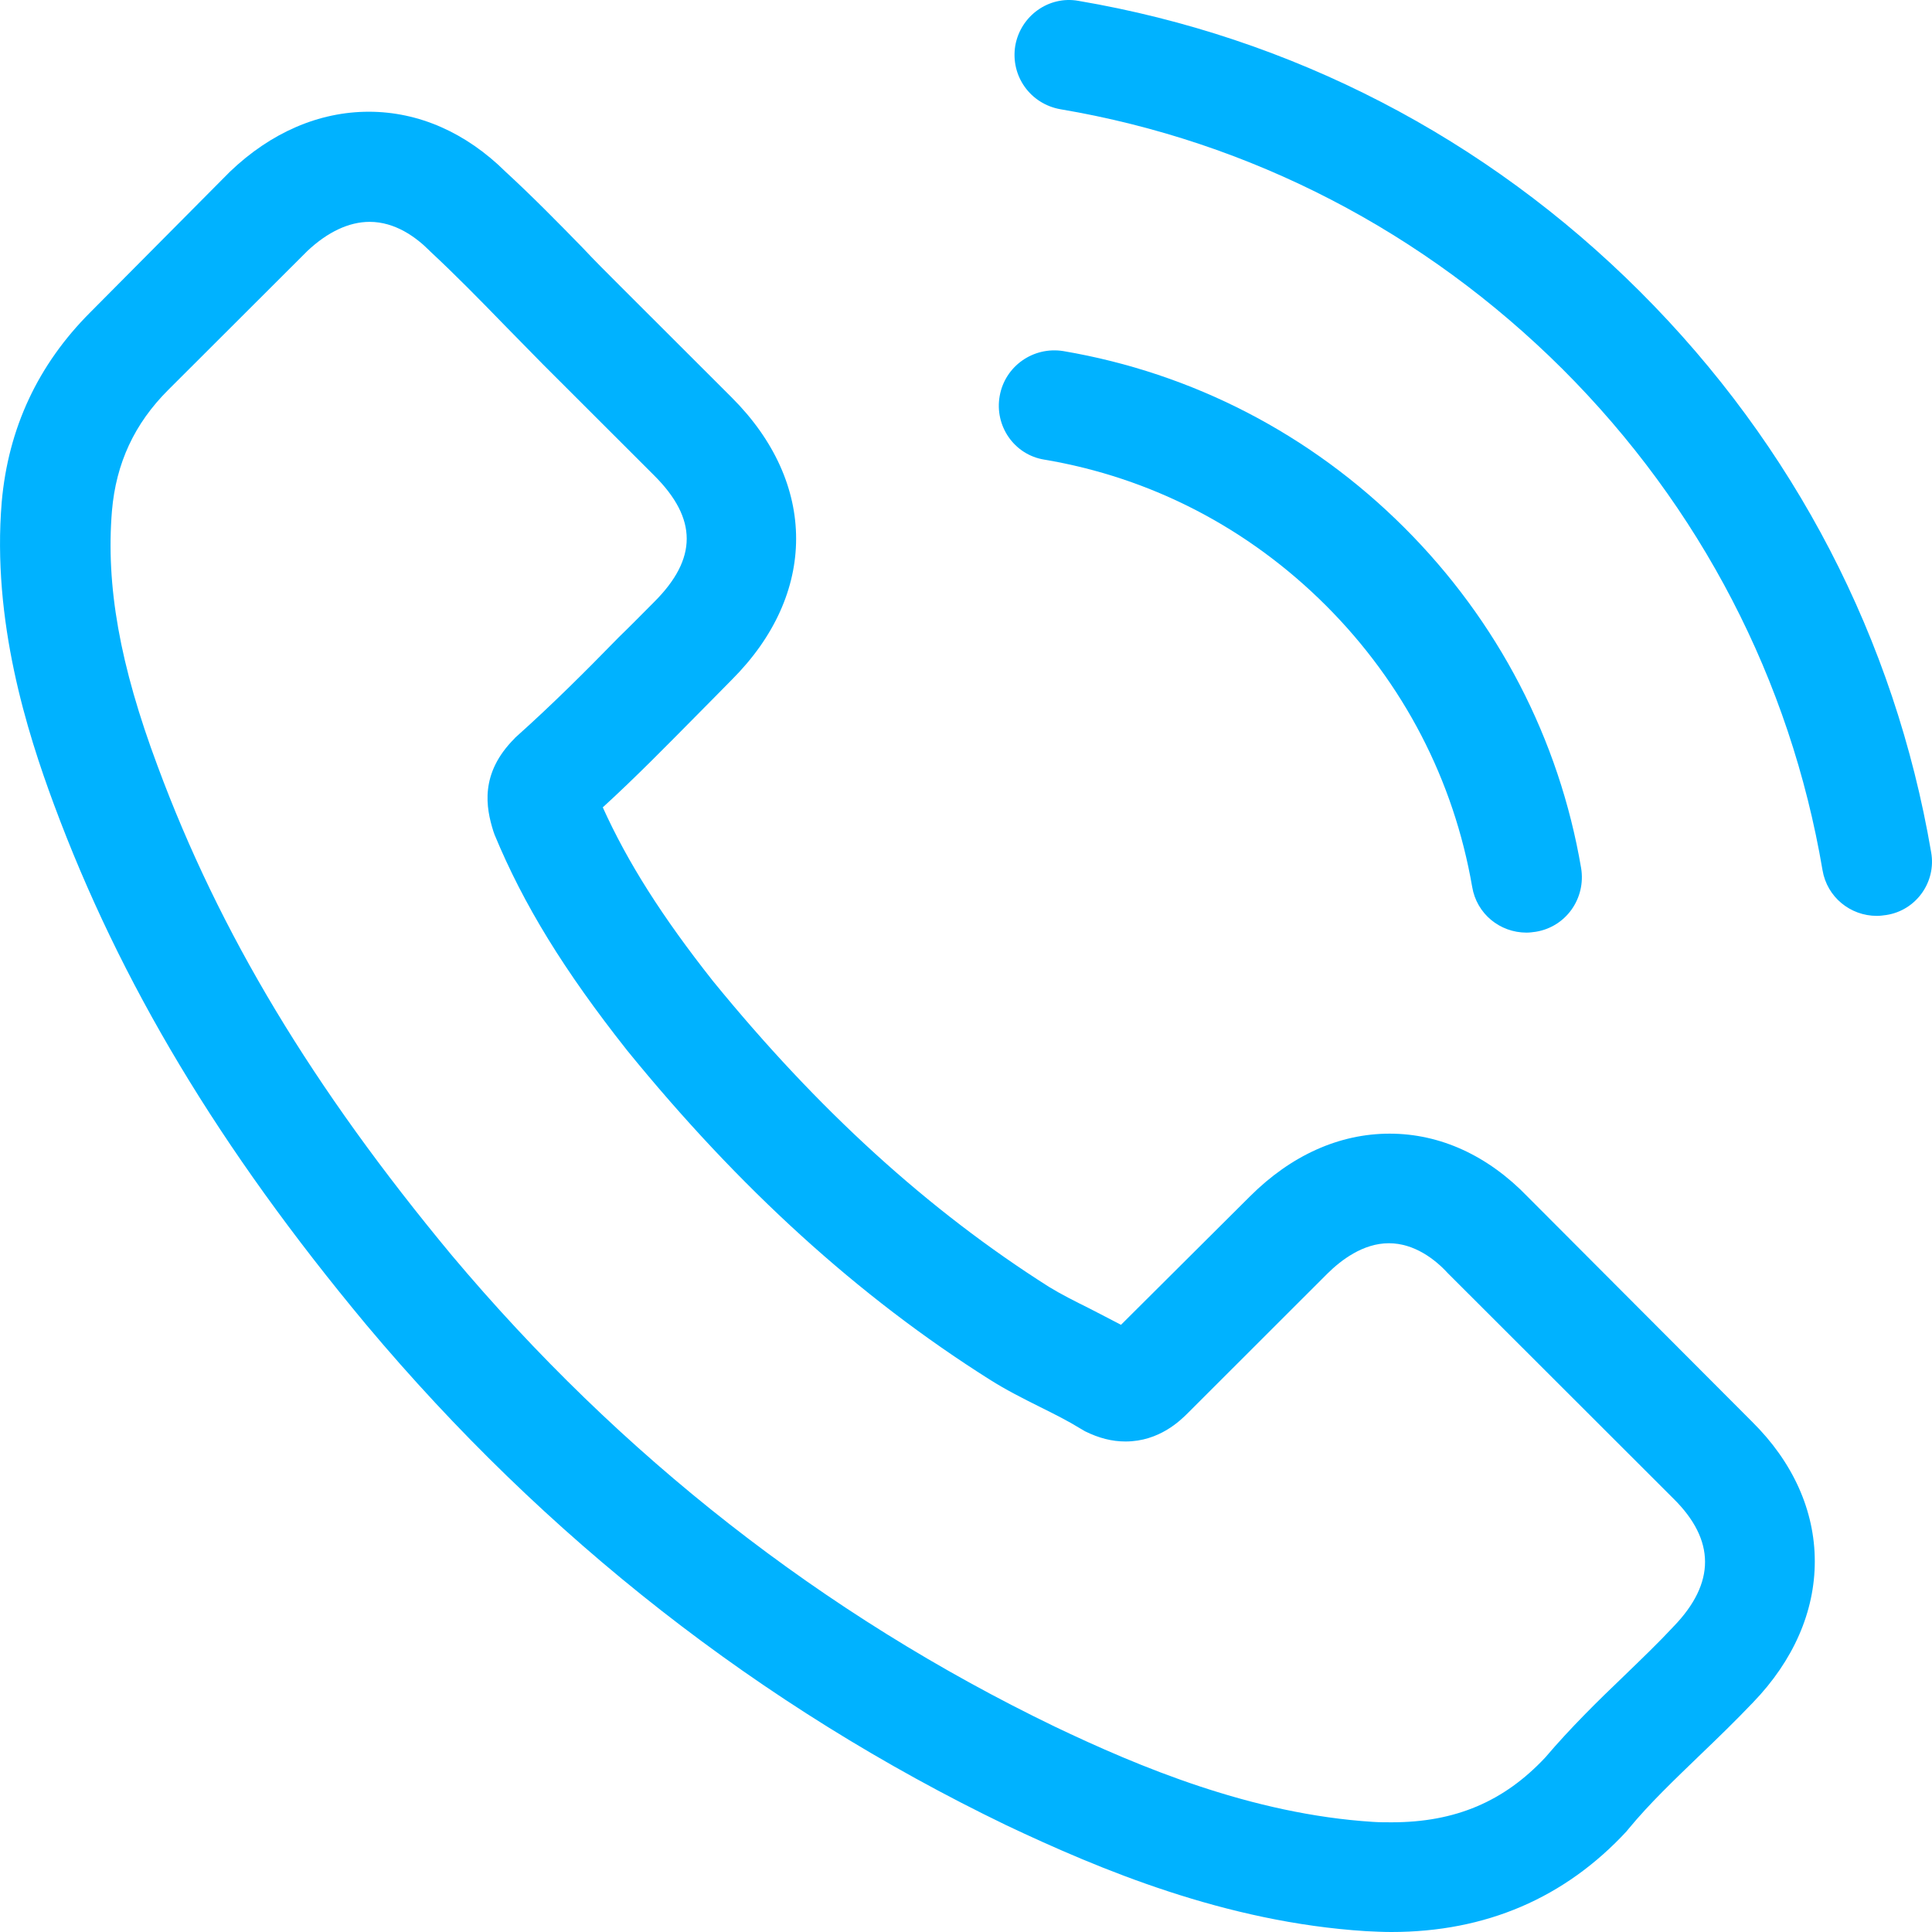
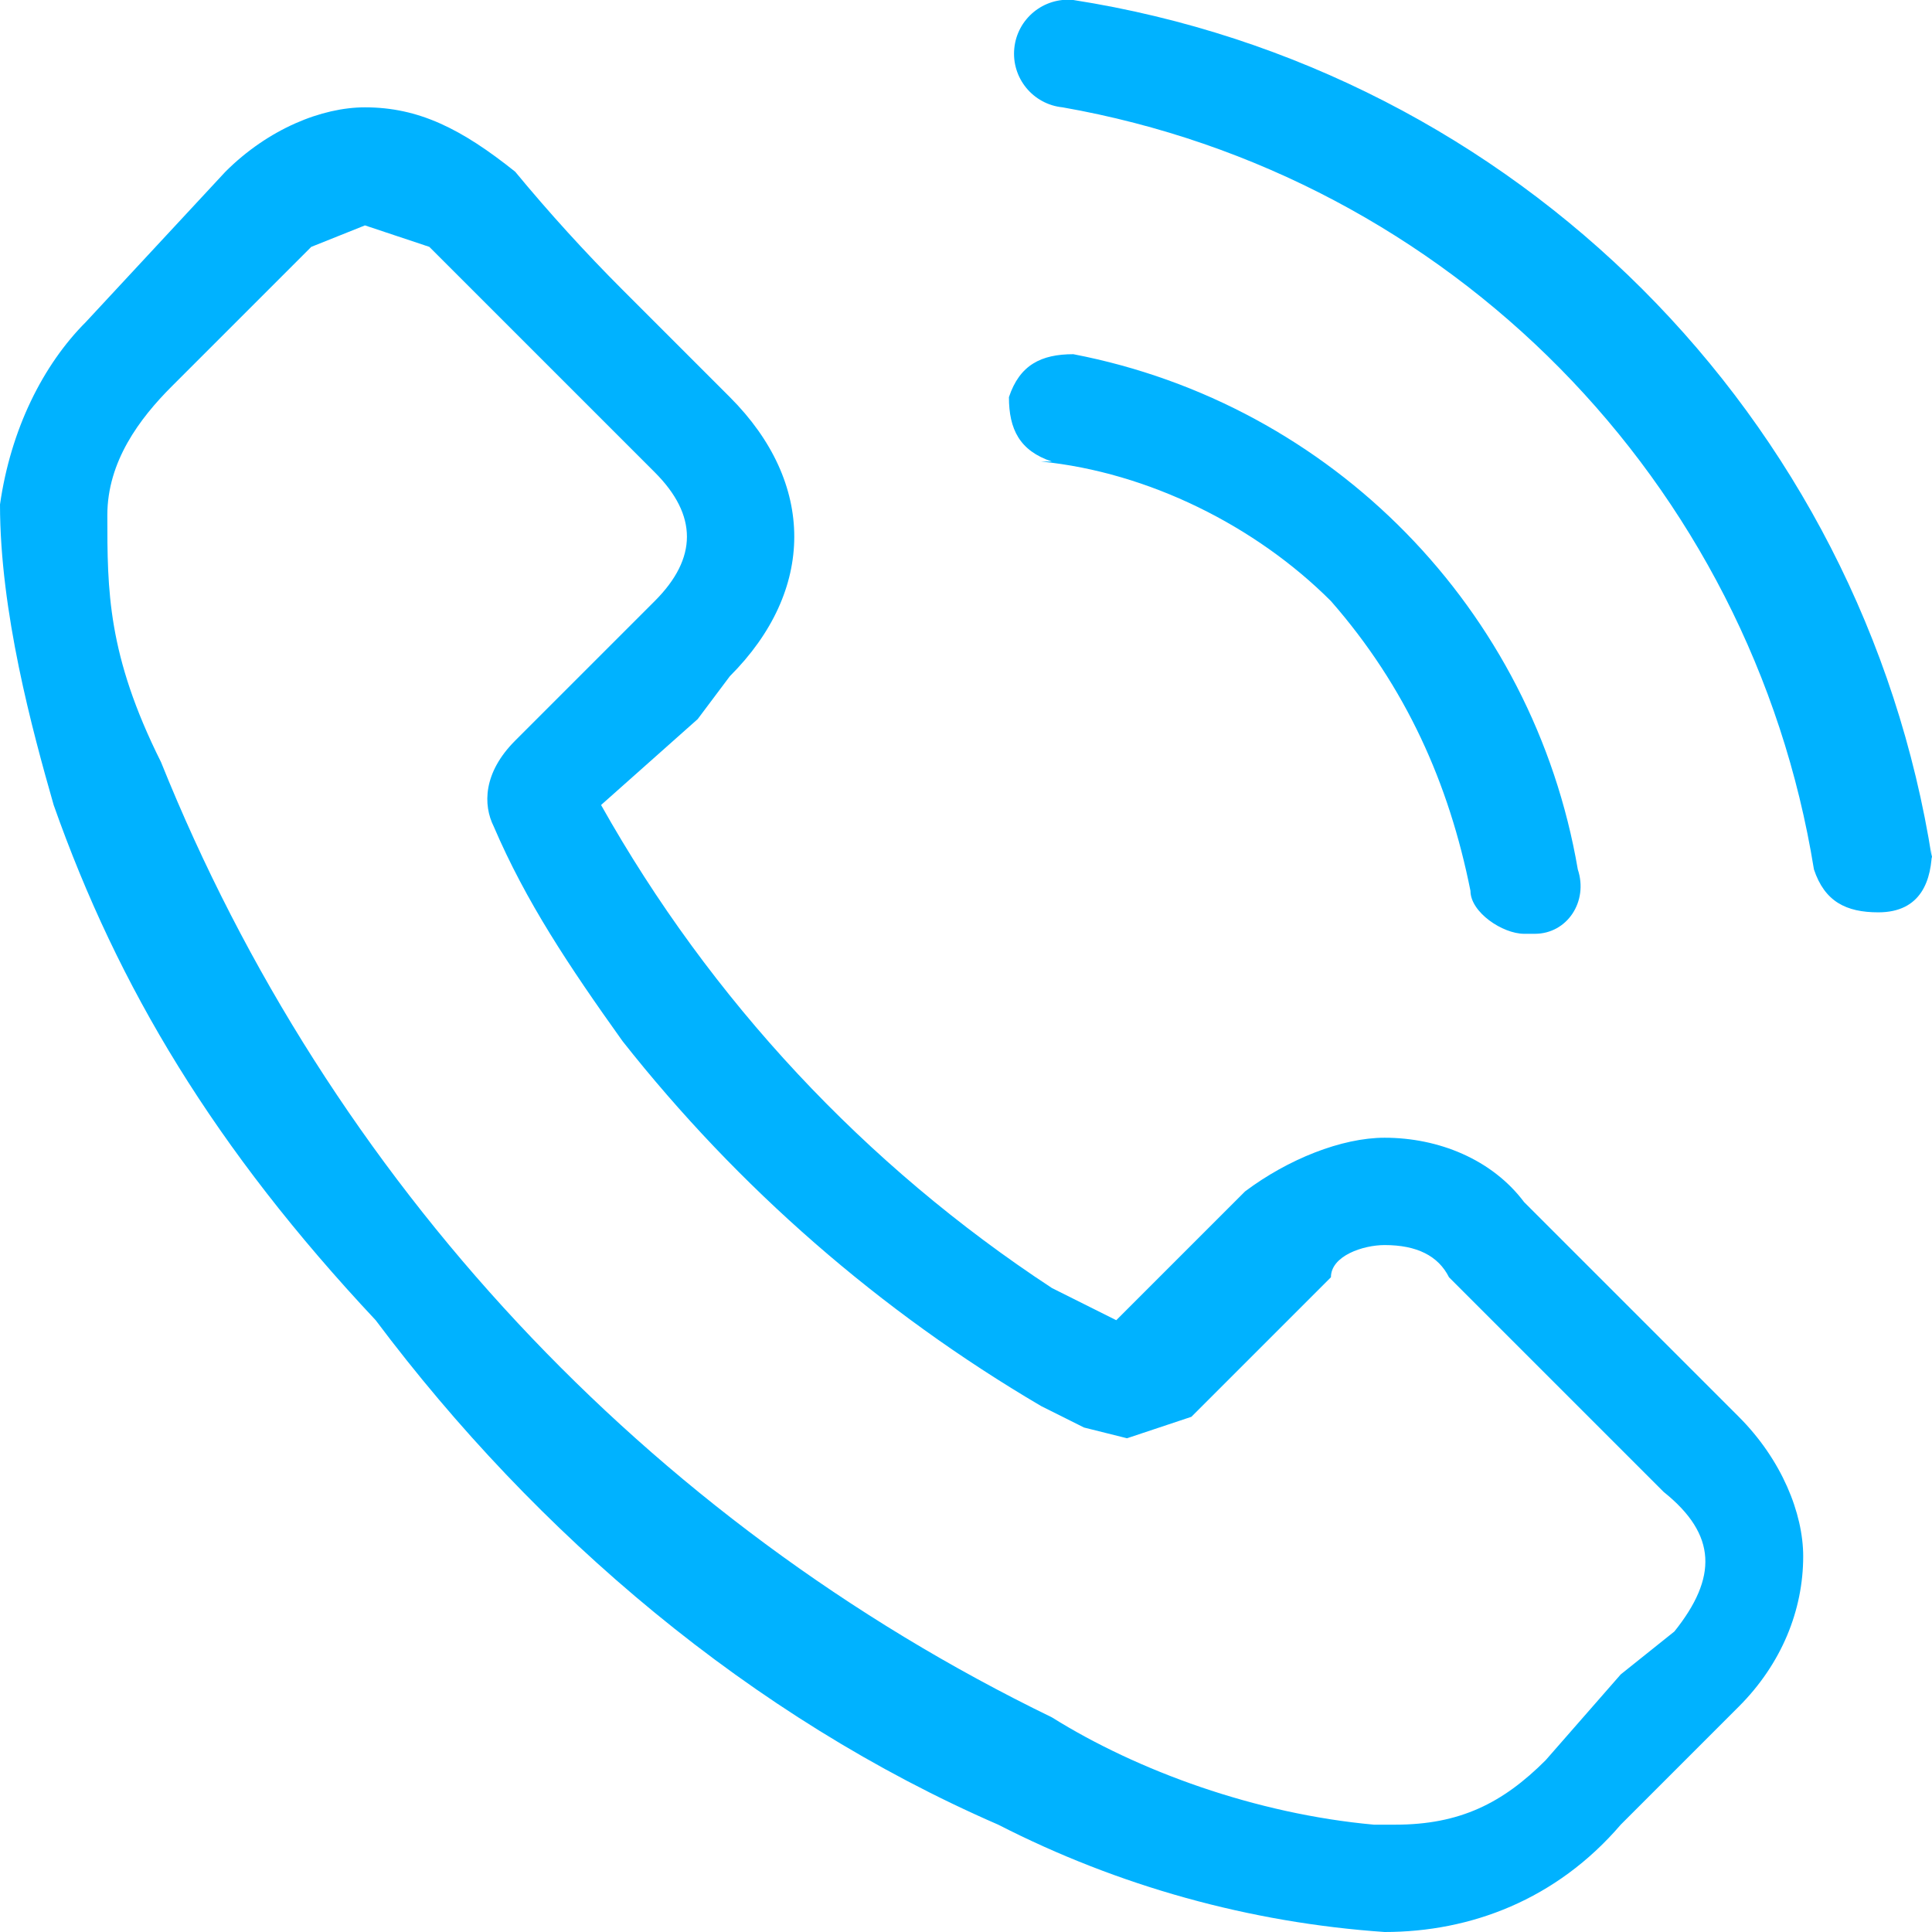
- <svg xmlns="http://www.w3.org/2000/svg" width="18" height="18" viewBox="0 0 18 18" fill="none">
-   <path d="M14.233 11.15C13.864 10.767 13.419 10.562 12.947 10.562C12.479 10.562 12.03 10.763 11.646 11.146L10.444 12.343C10.345 12.29 10.246 12.241 10.151 12.191C10.014 12.123 9.885 12.058 9.774 11.99C8.648 11.276 7.625 10.345 6.643 9.141C6.168 8.54 5.848 8.035 5.616 7.522C5.928 7.237 6.217 6.941 6.499 6.656C6.605 6.55 6.712 6.44 6.818 6.333C7.617 5.535 7.617 4.502 6.818 3.704L5.78 2.667C5.662 2.549 5.54 2.428 5.426 2.306C5.197 2.071 4.958 1.828 4.71 1.6C4.341 1.235 3.9 1.041 3.436 1.041C2.972 1.041 2.523 1.235 2.142 1.6C2.139 1.603 2.139 1.603 2.135 1.607L0.841 2.91C0.354 3.397 0.077 3.989 0.016 4.677C-0.076 5.786 0.252 6.819 0.503 7.496C1.119 9.156 2.04 10.694 3.413 12.343C5.08 14.33 7.085 15.899 9.375 17.005C10.25 17.419 11.418 17.909 12.723 17.992C12.803 17.996 12.886 18 12.963 18C13.841 18 14.579 17.685 15.158 17.058C15.162 17.05 15.169 17.046 15.173 17.039C15.371 16.799 15.599 16.583 15.839 16.351C16.002 16.195 16.17 16.032 16.333 15.861C16.71 15.47 16.908 15.014 16.908 14.547C16.908 14.076 16.706 13.623 16.322 13.244L14.233 11.15ZM15.595 15.151C15.591 15.151 15.591 15.155 15.595 15.151C15.447 15.31 15.295 15.455 15.131 15.614C14.884 15.85 14.633 16.097 14.397 16.374C14.013 16.784 13.56 16.978 12.966 16.978C12.909 16.978 12.848 16.978 12.791 16.974C11.661 16.902 10.611 16.461 9.824 16.085C7.67 15.044 5.78 13.566 4.208 11.694C2.911 10.132 2.043 8.689 1.469 7.139C1.115 6.193 0.986 5.456 1.043 4.76C1.081 4.316 1.252 3.947 1.568 3.632L2.865 2.337C3.052 2.162 3.25 2.067 3.444 2.067C3.683 2.067 3.877 2.211 3.999 2.333C4.003 2.337 4.007 2.34 4.01 2.344C4.243 2.561 4.463 2.785 4.695 3.024C4.813 3.146 4.935 3.267 5.057 3.393L6.095 4.43C6.499 4.833 6.499 5.205 6.095 5.608C5.985 5.718 5.878 5.828 5.768 5.934C5.449 6.261 5.144 6.565 4.813 6.861C4.806 6.869 4.798 6.873 4.794 6.88C4.467 7.207 4.528 7.526 4.596 7.743C4.6 7.754 4.604 7.765 4.608 7.777C4.878 8.43 5.258 9.046 5.837 9.779L5.84 9.783C6.89 11.074 7.998 12.081 9.219 12.852C9.375 12.951 9.535 13.031 9.687 13.107C9.824 13.175 9.953 13.24 10.063 13.308C10.079 13.316 10.094 13.327 10.109 13.335C10.239 13.399 10.36 13.43 10.486 13.43C10.802 13.43 10.999 13.232 11.064 13.168L12.365 11.868C12.495 11.739 12.7 11.583 12.94 11.583C13.176 11.583 13.37 11.732 13.488 11.861C13.491 11.865 13.491 11.865 13.495 11.868L15.591 13.962C15.983 14.349 15.983 14.748 15.595 15.151Z" fill="#00B2FF" />
-   <path d="M9.728 4.282C10.725 4.449 11.631 4.92 12.354 5.642C13.076 6.364 13.544 7.268 13.716 8.263C13.758 8.514 13.974 8.689 14.222 8.689C14.252 8.689 14.279 8.685 14.309 8.681C14.591 8.635 14.777 8.369 14.731 8.088C14.526 6.884 13.955 5.786 13.084 4.916C12.213 4.046 11.113 3.476 9.907 3.271C9.626 3.226 9.363 3.412 9.314 3.689C9.264 3.966 9.447 4.236 9.728 4.282Z" fill="#00B2FF" />
-   <path d="M17.992 7.94C17.654 5.957 16.718 4.153 15.28 2.717C13.841 1.28 12.034 0.346 10.048 0.008C9.771 -0.042 9.508 0.148 9.459 0.426C9.413 0.707 9.599 0.969 9.881 1.018C11.654 1.318 13.271 2.158 14.557 3.438C15.843 4.722 16.68 6.337 16.98 8.107C17.022 8.358 17.239 8.533 17.486 8.533C17.517 8.533 17.543 8.529 17.574 8.525C17.851 8.483 18.042 8.218 17.992 7.94Z" fill="#00B2FF" />
+ <svg xmlns="http://www.w3.org/2000/svg" width="18" height="18" fill="none">
+   <path d="M14.2 11.2c-.3-.4-.8-.6-1.3-.6-.4 0-.9.2-1.3.5l-1.2 1.2-.2-.1-.4-.2a13 13 0 0 1-4.2-4.5l.9-.8.3-.4c.8-.8.8-1.8 0-2.6l-1-1a15.8 15.8 0 0 1-1-1.1c-.5-.4-.9-.6-1.4-.6-.4 0-.9.2-1.3.6L.8 3C.4 3.4.1 4 0 4.7c0 1 .3 2.1.5 2.8.6 1.7 1.5 3.2 3 4.8C5 14.3 7 16 9.3 17a9.3 9.3 0 0 0 3.6 1c.8 0 1.6-.3 2.2-1l.6-.6.5-.5c.4-.4.6-.9.6-1.4 0-.4-.2-.9-.6-1.3l-2-2zm1.4 4l-.5.4-.7.8c-.4.4-.8.6-1.4.6h-.2c-1.1-.1-2.2-.5-3-1a16.9 16.9 0 0 1-8.3-8.9C1 6.1 1 5.5 1 4.8c0-.5.3-.9.6-1.2l1.3-1.3.5-.2.6.2.7.7.4.4 1 1c.4.4.4.8 0 1.2l-.3.3-1 1c-.3.3-.3.6-.2.8.3.7.7 1.3 1.2 2a14 14 0 0 0 3.9 3.4l.4.2.4.1.6-.2 1.3-1.3c0-.2.3-.3.5-.3.3 0 .5.1.6.3l2 2c.5.4.5.8.1 1.3zM9.7 4.3c1 .1 2 .6 2.7 1.3.7.8 1.1 1.7 1.3 2.7 0 .2.3.4.5.4h.1c.3 0 .5-.3.4-.6A5.9 5.9 0 0 0 10 3.3c-.3 0-.5.1-.6.4 0 .3.1.5.4.6zM18 8a9.6 9.6 0 0 0-8-8 .5.5 0 1 0-.1 1 8.6 8.6 0 0 1 7 7.1c.1.3.3.4.6.4.4 0 .5-.3.5-.6z" fill="#00B2FF" />
</svg>
